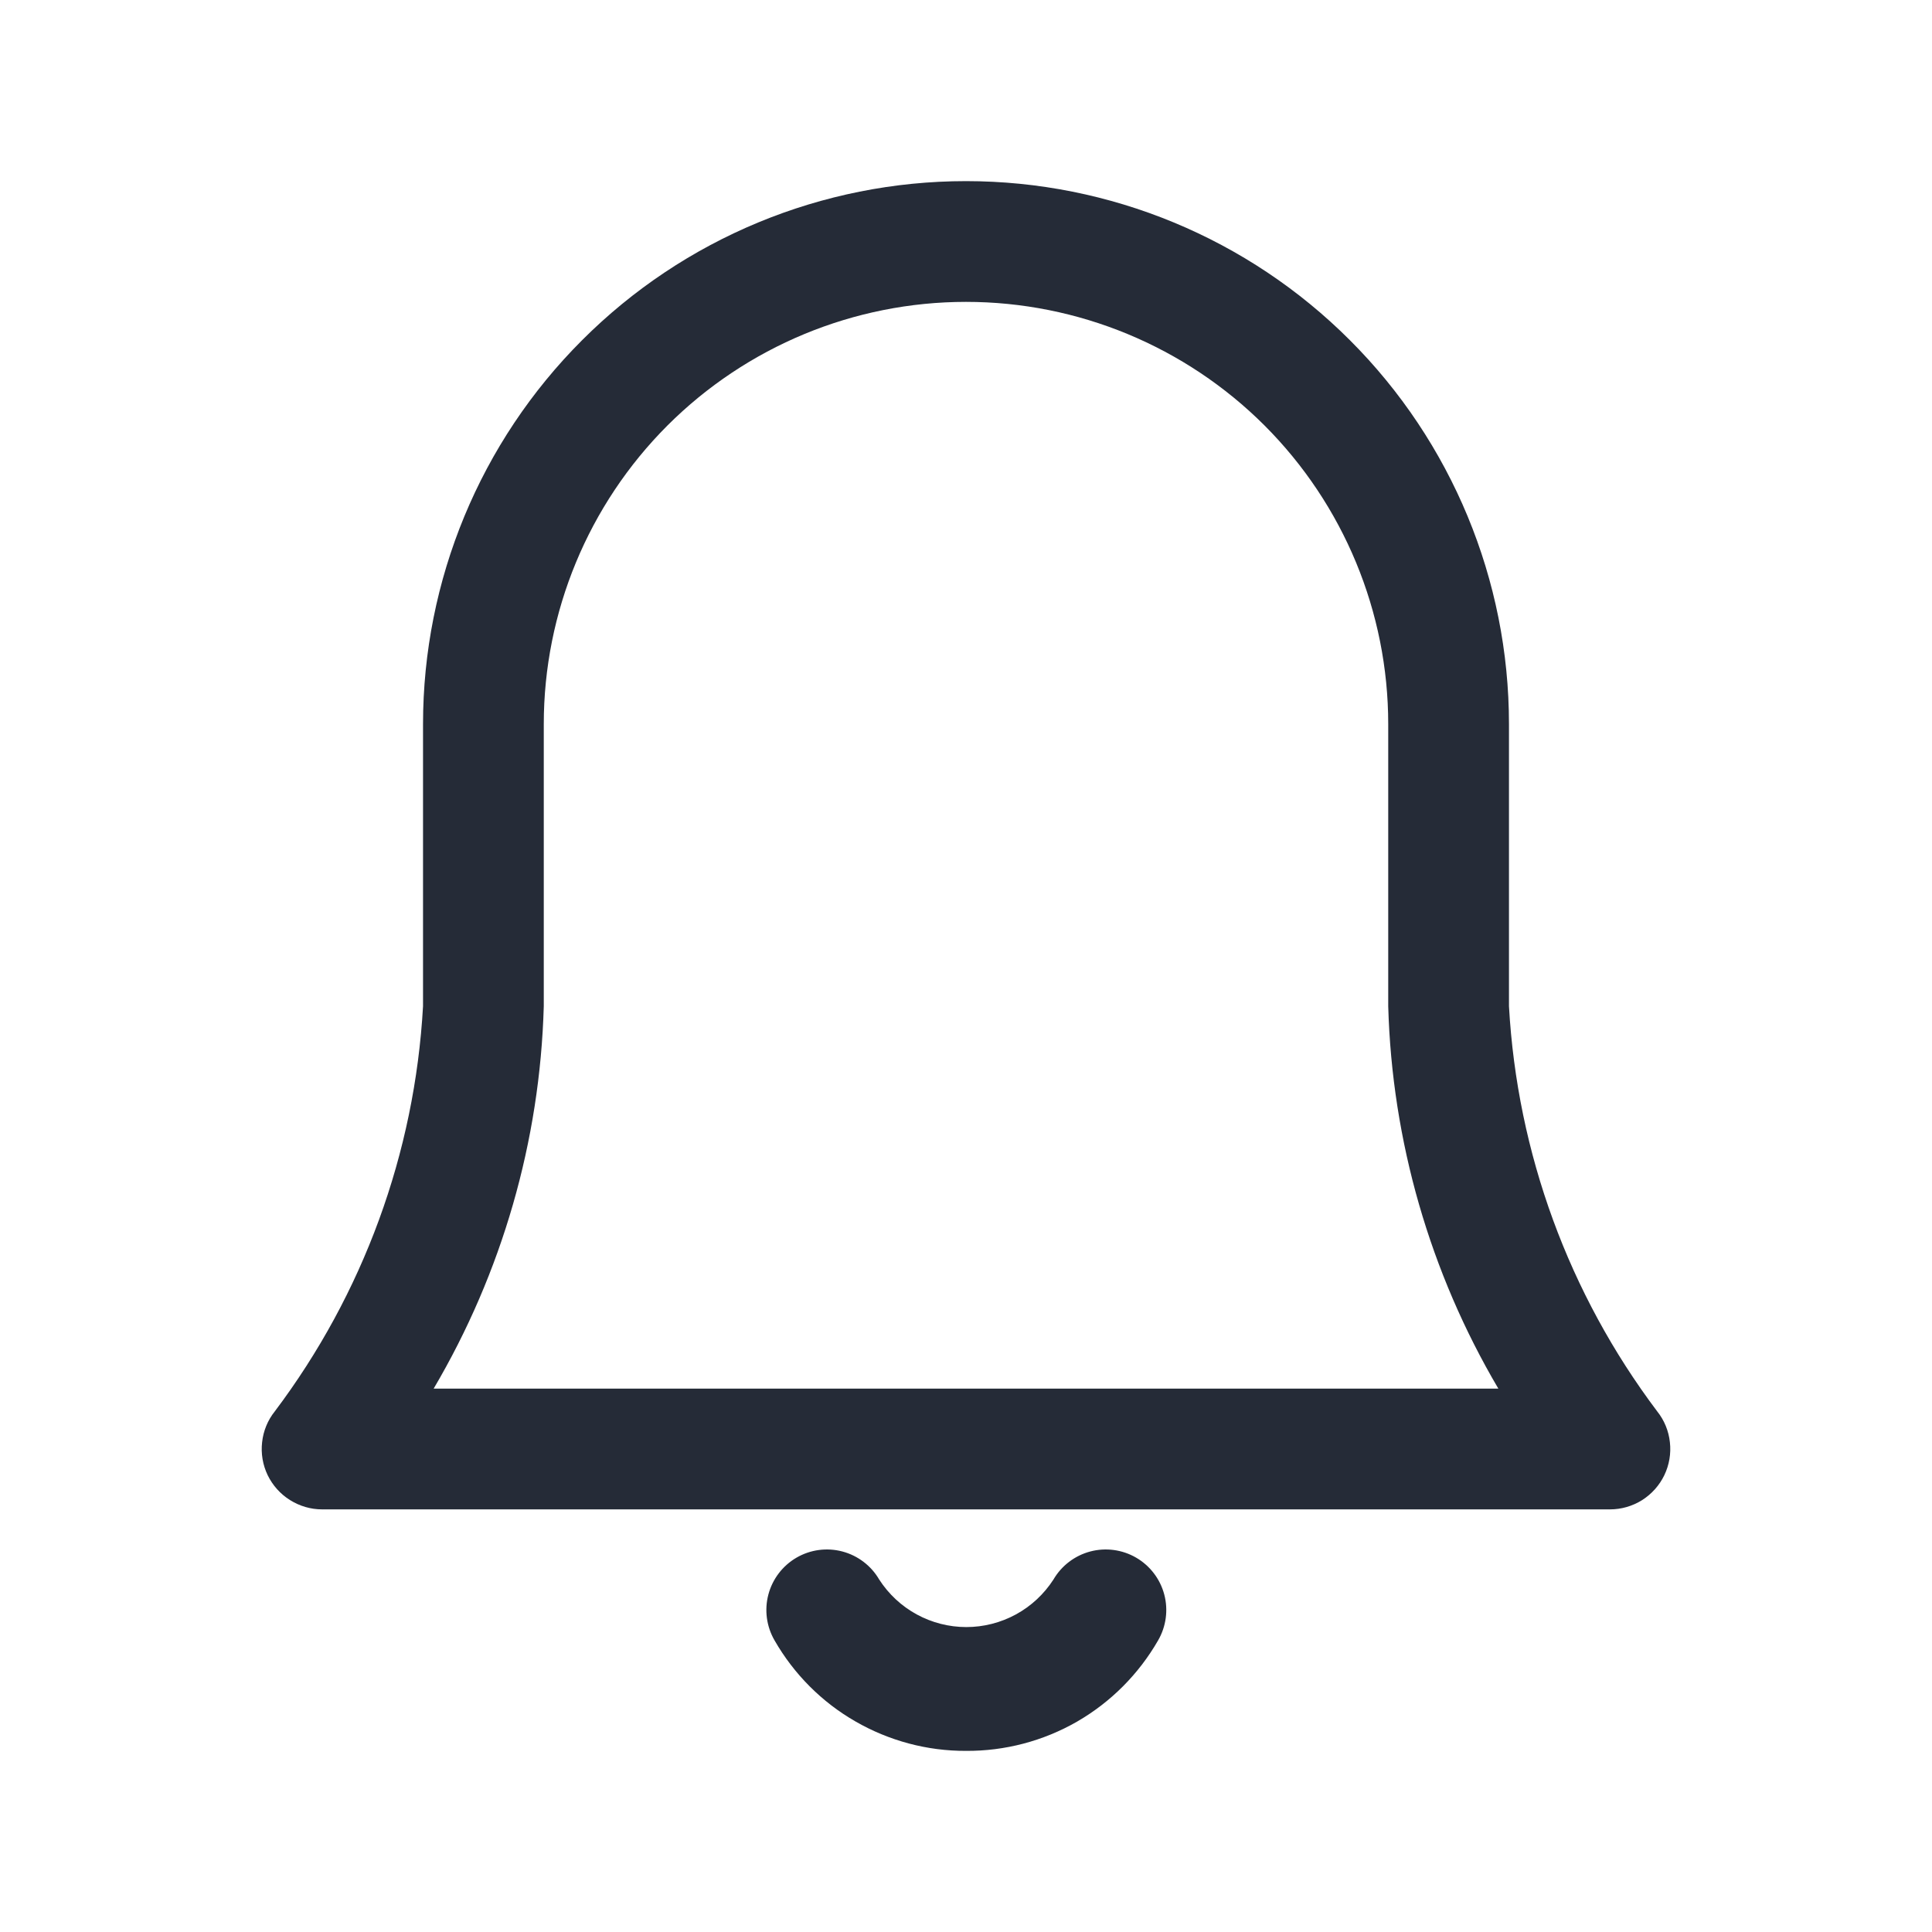
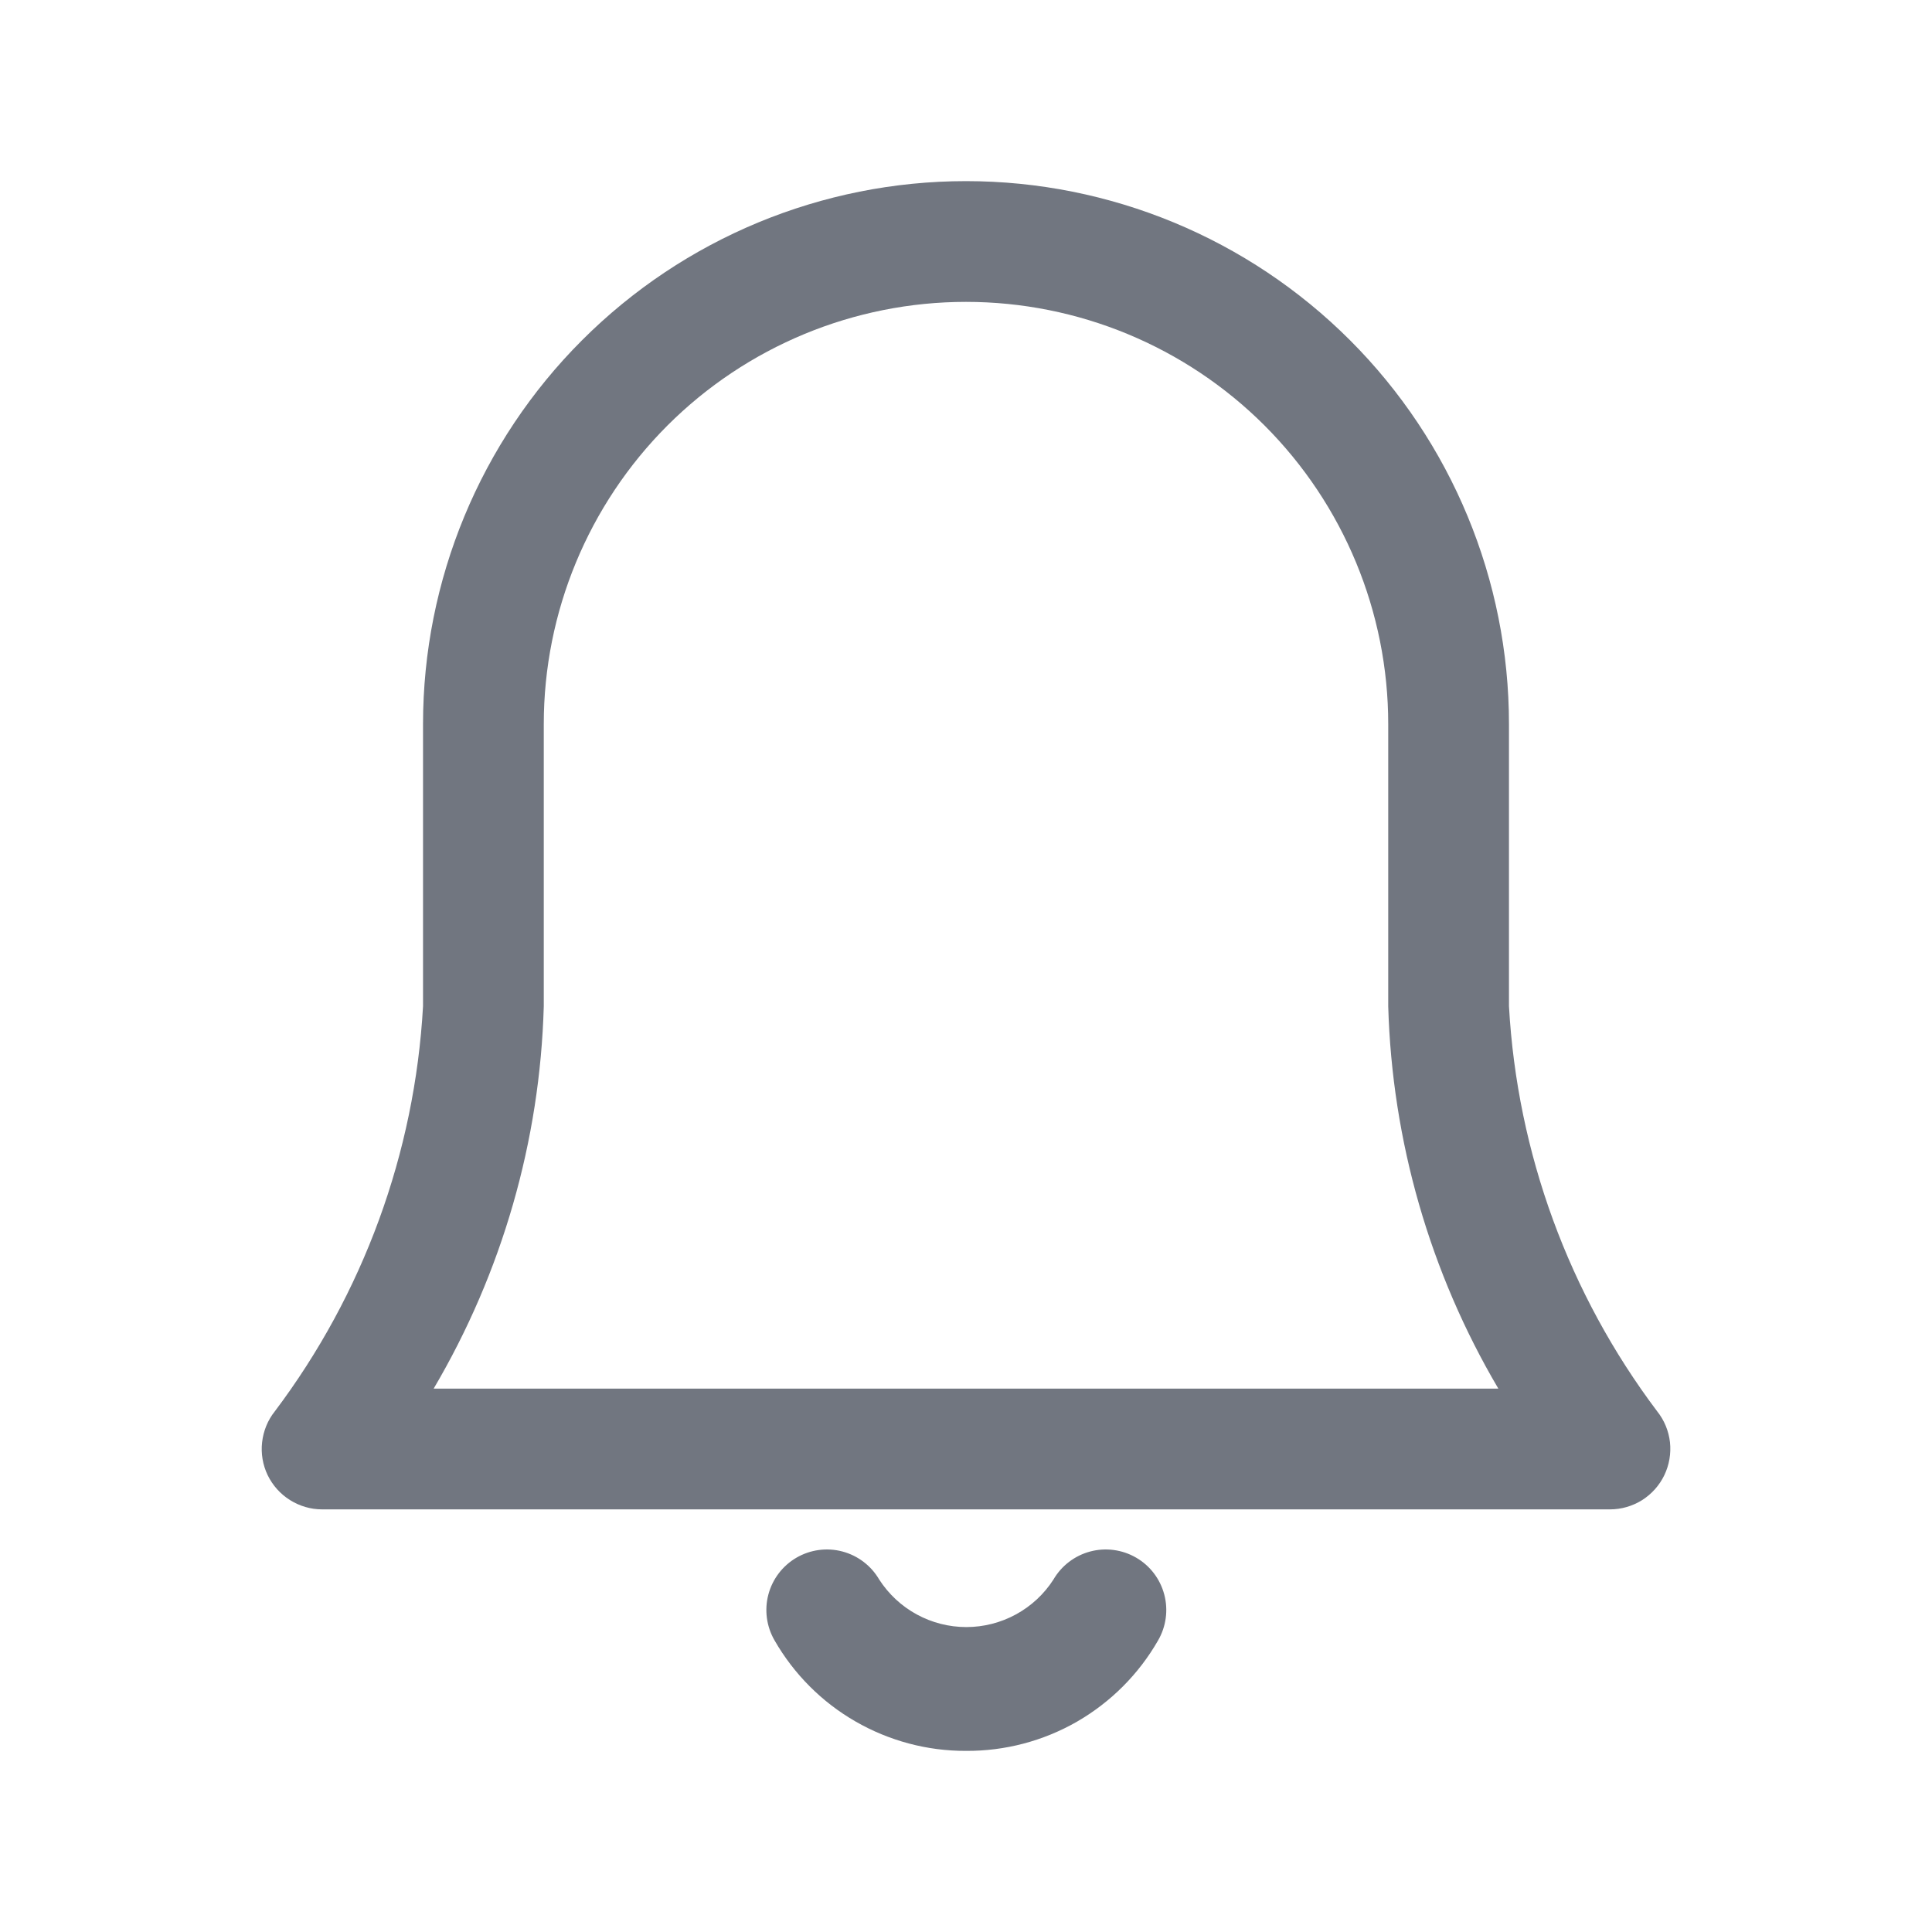
- <svg xmlns="http://www.w3.org/2000/svg" preserveAspectRatio="none" overflow="visible" style="display: block;" width="24" height="24" viewBox="0 0 24 24" fill="none">
-   <g id="bell">
-     <path id="bell_2" d="M12 21.75C11.518 21.752 11.044 21.625 10.626 21.384C10.208 21.144 9.862 20.796 9.622 20.378C9.522 20.206 9.494 20 9.545 19.808C9.596 19.615 9.722 19.45 9.894 19.35C10.066 19.25 10.271 19.222 10.464 19.273C10.657 19.324 10.822 19.45 10.922 19.622C11.039 19.803 11.199 19.952 11.388 20.055C11.577 20.158 11.789 20.212 12.004 20.212C12.219 20.212 12.431 20.158 12.62 20.055C12.809 19.952 12.969 19.803 13.086 19.622C13.186 19.45 13.351 19.324 13.544 19.273C13.736 19.222 13.942 19.25 14.114 19.35C14.286 19.45 14.412 19.615 14.463 19.808C14.514 20 14.486 20.206 14.386 20.378C14.145 20.797 13.798 21.145 13.379 21.387C12.959 21.628 12.484 21.753 12 21.75ZM20.675 18.325C20.736 18.198 20.76 18.056 20.744 17.916C20.729 17.775 20.674 17.642 20.586 17.532C19.488 16.074 18.847 14.323 18.745 12.5V8.995C18.745 7.206 18.034 5.49 16.769 4.226C15.505 2.961 13.789 2.25 12 2.25C10.211 2.25 8.495 2.961 7.231 4.226C5.966 5.49 5.255 7.206 5.255 8.995V12.5C5.153 14.323 4.512 16.074 3.414 17.532C3.326 17.642 3.271 17.775 3.256 17.916C3.24 18.056 3.264 18.198 3.325 18.325C3.387 18.452 3.482 18.559 3.602 18.634C3.721 18.709 3.859 18.75 4 18.75H20C20.141 18.75 20.279 18.71 20.399 18.635C20.518 18.559 20.614 18.452 20.675 18.325ZM6.755 12.5V8.995C6.755 7.604 7.308 6.27 8.291 5.286C9.275 4.303 10.609 3.75 12 3.75C13.391 3.75 14.725 4.303 15.709 5.286C16.692 6.27 17.245 7.604 17.245 8.995V12.5C17.292 14.174 17.763 15.808 18.613 17.25H5.387C6.237 15.808 6.708 14.174 6.755 12.5Z" fill="#252B37" />
-   </g>
+ <svg xmlns="http://www.w3.org/2000/svg" width="24" height="24" viewBox="0 0 24 24" fill="none">
+   <path d="M12 21.75C11.518 21.752 11.044 21.625 10.626 21.384C10.209 21.144 9.862 20.796 9.622 20.378C9.522 20.206 9.494 20 9.545 19.808C9.596 19.615 9.722 19.45 9.894 19.35C10.066 19.25 10.272 19.222 10.464 19.273C10.657 19.324 10.822 19.45 10.922 19.622C11.039 19.803 11.199 19.952 11.388 20.055C11.577 20.158 11.789 20.212 12.004 20.212C12.219 20.212 12.431 20.158 12.62 20.055C12.809 19.952 12.97 19.803 13.086 19.622C13.186 19.45 13.351 19.324 13.544 19.273C13.736 19.222 13.942 19.25 14.114 19.35C14.287 19.45 14.412 19.615 14.463 19.808C14.514 20 14.486 20.206 14.386 20.378C14.146 20.797 13.798 21.145 13.379 21.387C12.959 21.628 12.484 21.753 12 21.75ZM20.675 18.325C20.736 18.198 20.76 18.056 20.745 17.916C20.729 17.775 20.674 17.642 20.586 17.532C19.488 16.074 18.847 14.323 18.745 12.5V8.995C18.745 7.206 18.034 5.49 16.77 4.226C15.505 2.961 13.789 2.25 12 2.25C10.211 2.25 8.496 2.961 7.231 4.226C5.966 5.49 5.255 7.206 5.255 8.995V12.5C5.153 14.323 4.512 16.074 3.414 17.532C3.326 17.642 3.272 17.775 3.256 17.916C3.24 18.056 3.264 18.198 3.325 18.325C3.387 18.452 3.482 18.559 3.602 18.634C3.721 18.709 3.859 18.75 4 18.75H20C20.141 18.75 20.279 18.71 20.399 18.635C20.518 18.559 20.614 18.452 20.675 18.325ZM6.755 12.5V8.995C6.755 7.604 7.308 6.27 8.291 5.286C9.275 4.303 10.609 3.75 12 3.75C13.391 3.75 14.725 4.303 15.709 5.286C16.692 6.27 17.245 7.604 17.245 8.995V12.5C17.293 14.174 17.763 15.808 18.613 17.25H5.387C6.237 15.808 6.708 14.174 6.755 12.5Z" fill="#717680" />
</svg>
